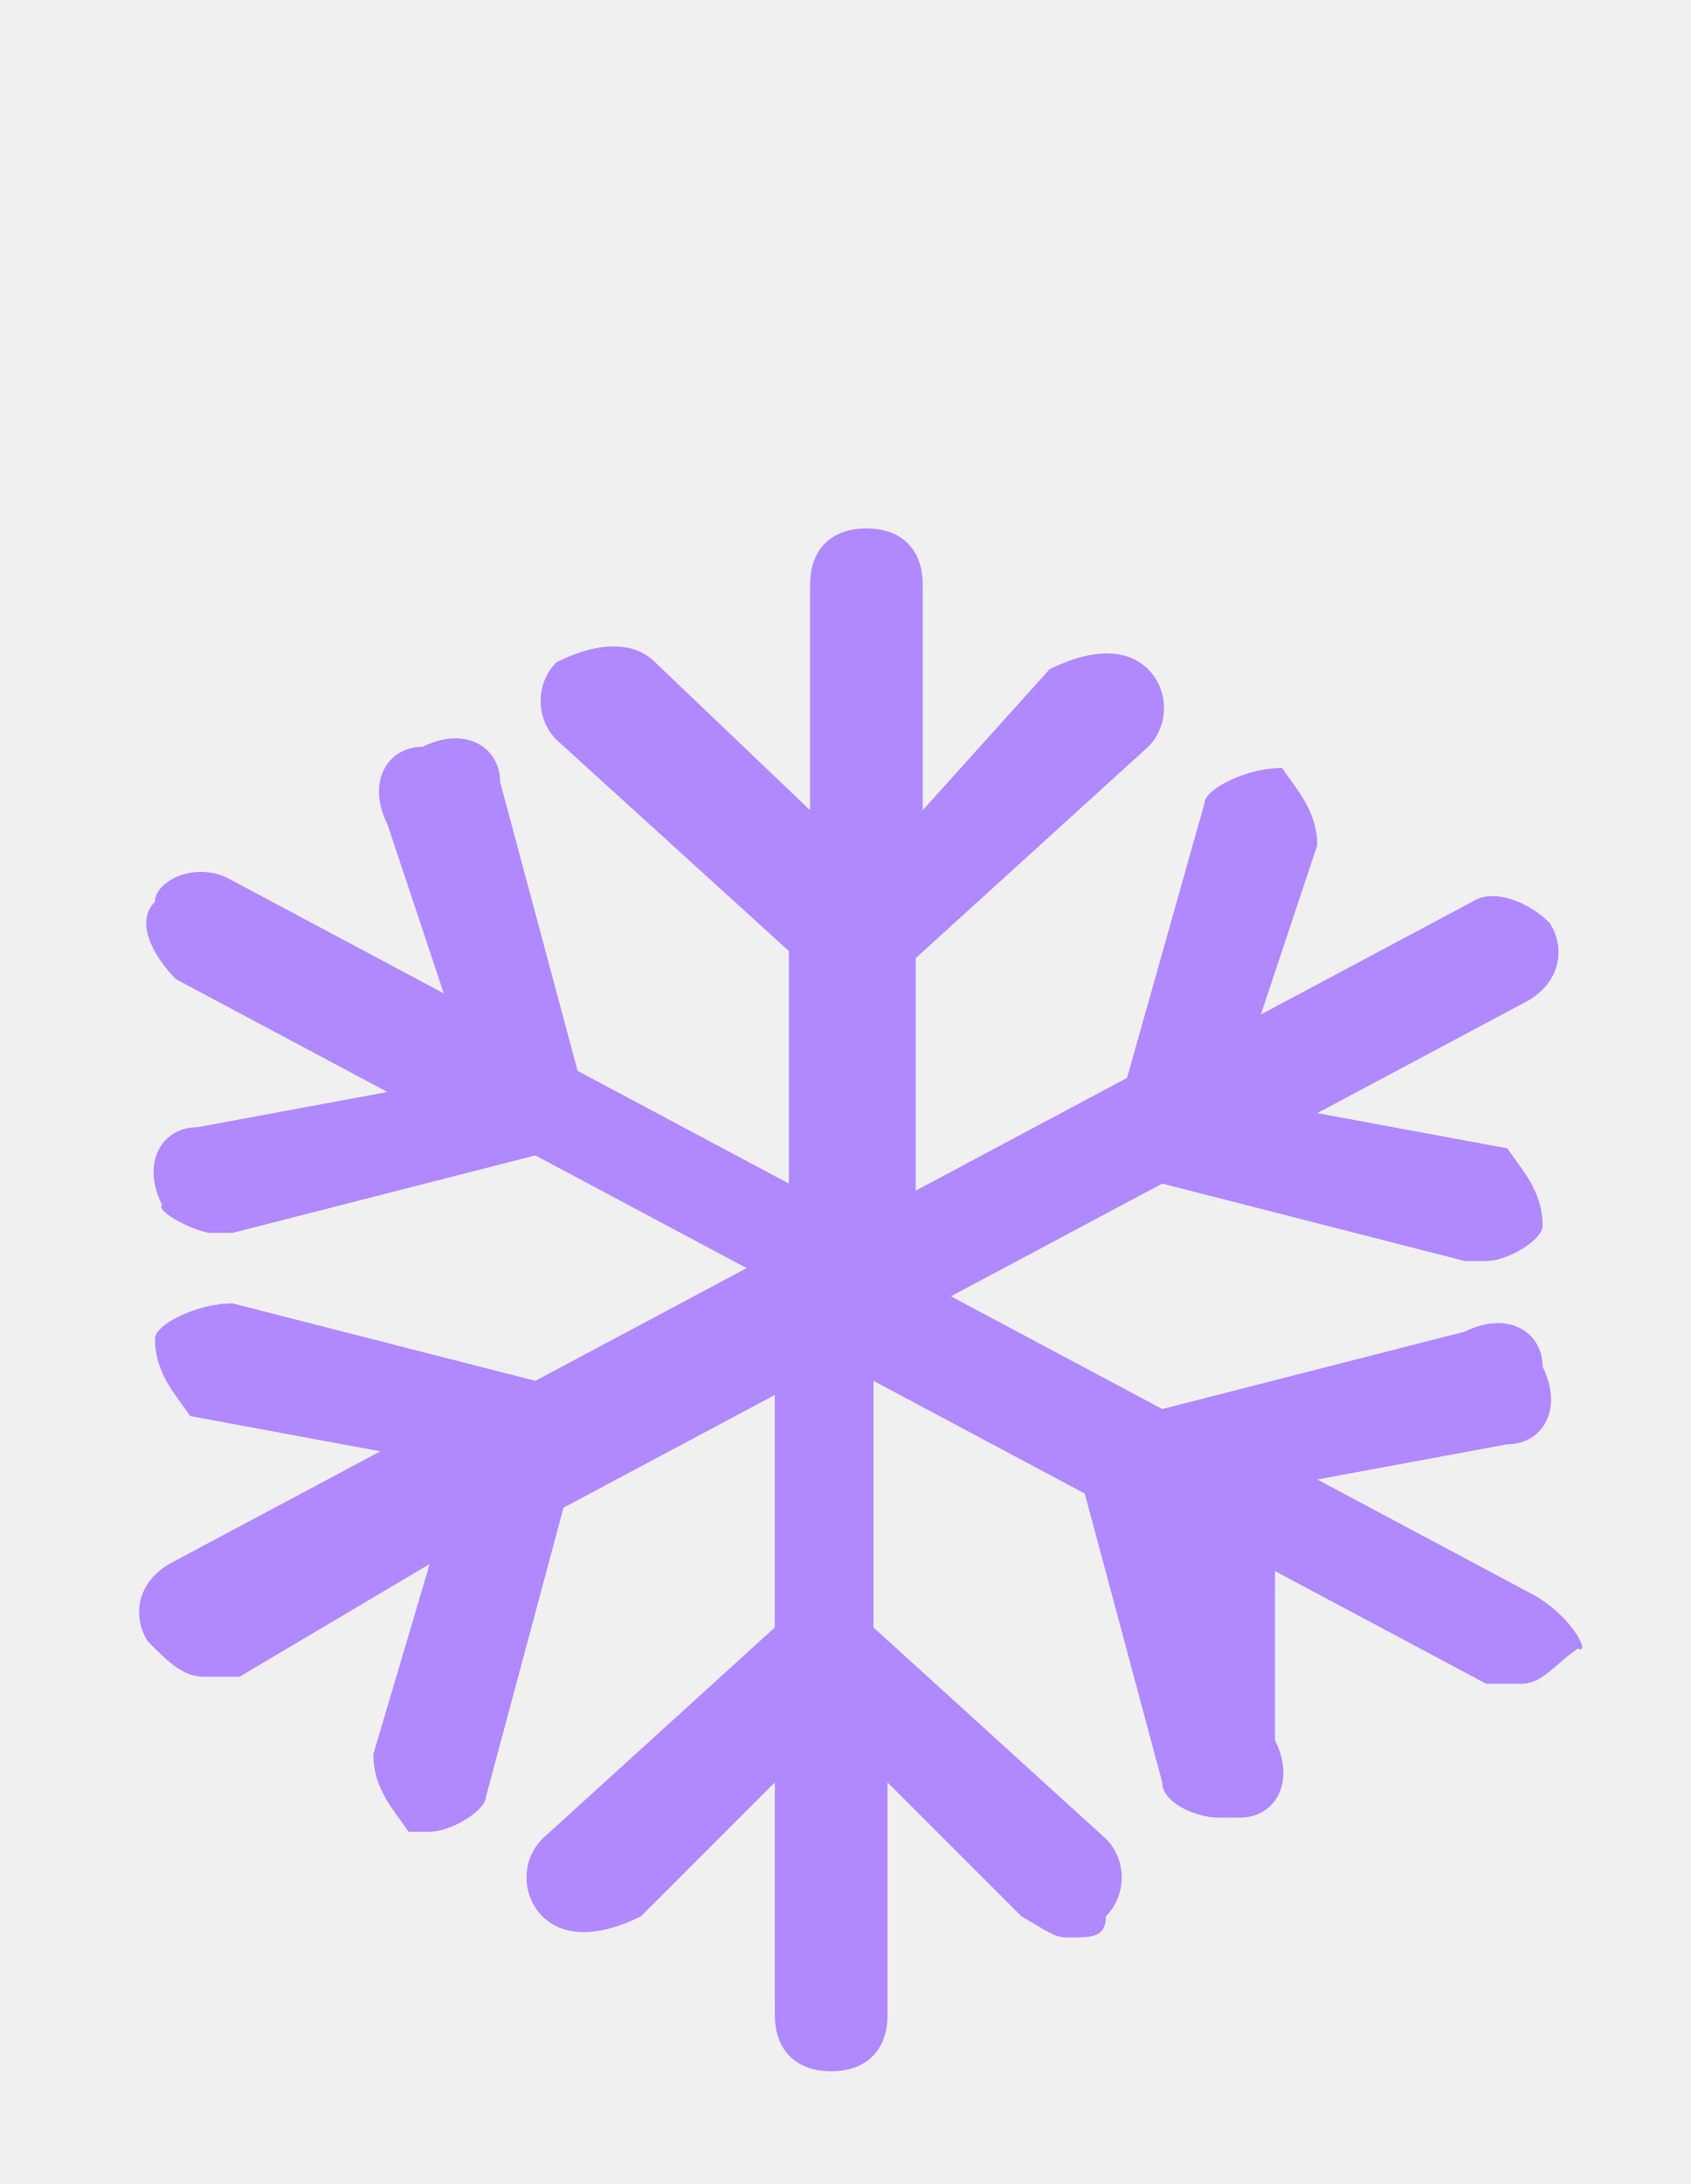
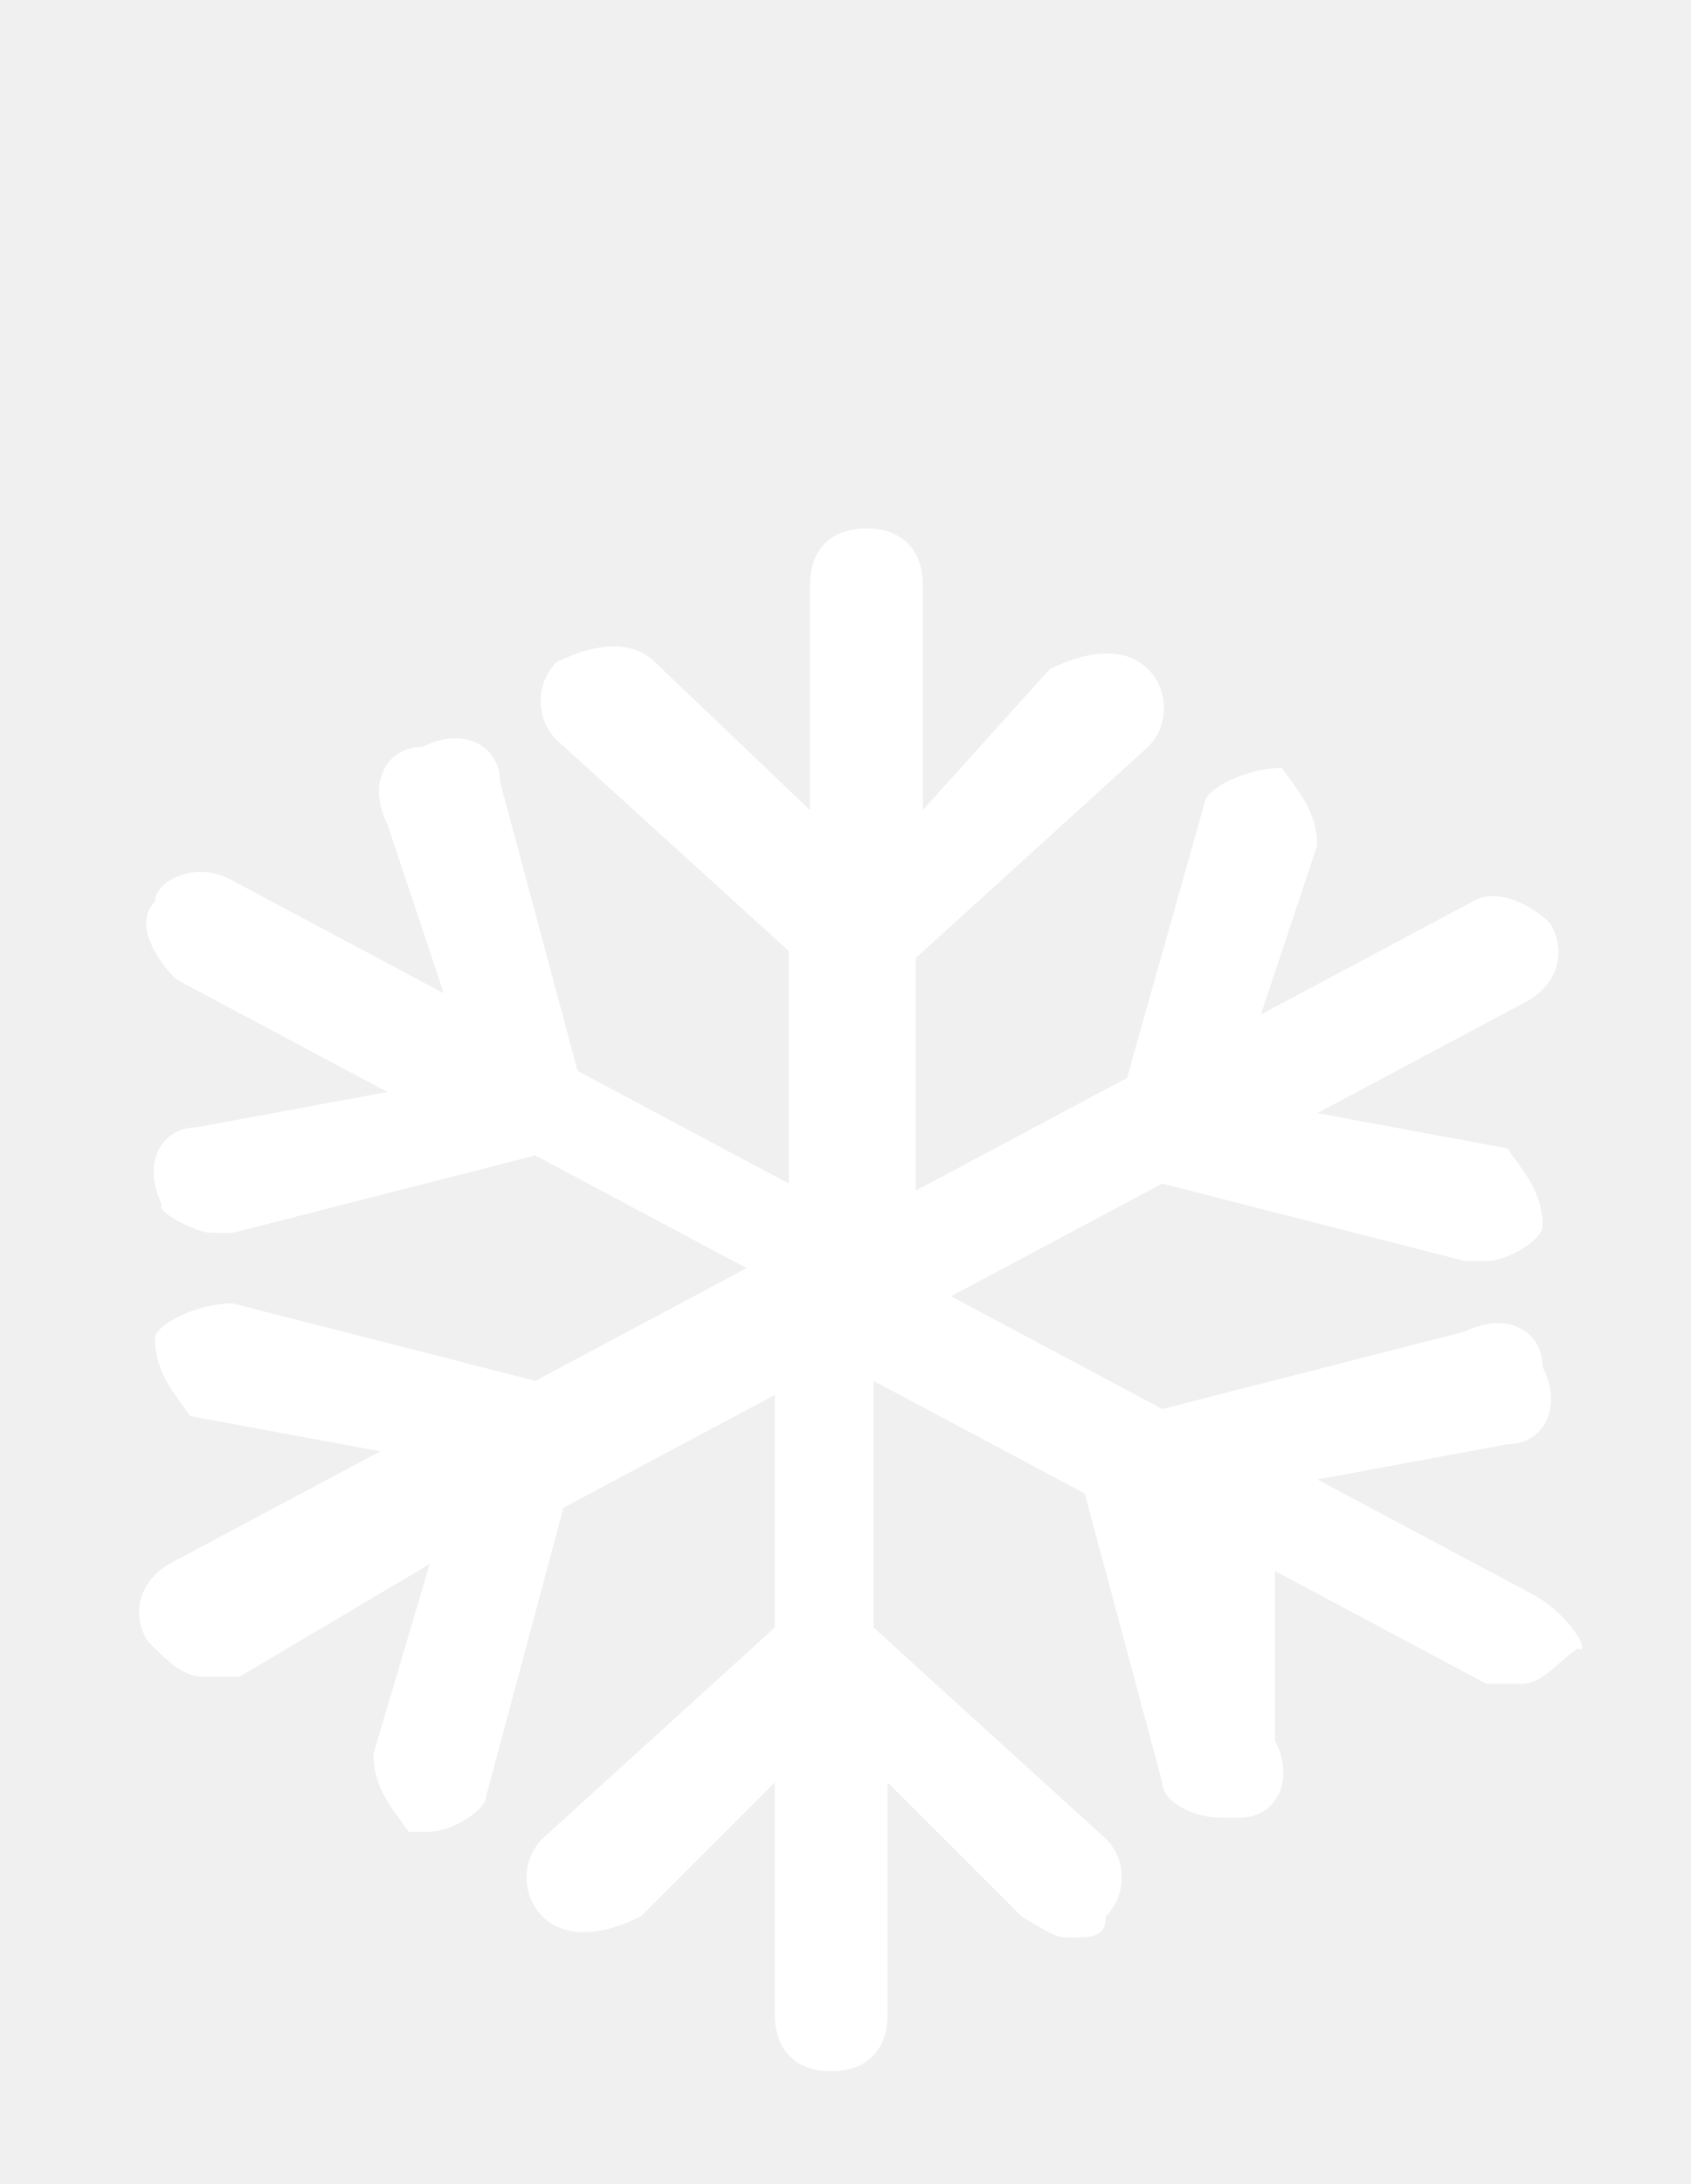
<svg xmlns="http://www.w3.org/2000/svg" version="1.1" id="Layer_1" x="0px" y="0px" width="24px" height="31px" viewBox="0 0 24 30" style="enable-background:new 0 0 24 30;" xml:space="preserve">
  <style type="text/css">
- 	.st0{fill:#B088FF;}
+ 	.st0{fill:#FFFFFF;}
</style>
  <path class="st0" d="M21.7,22.1l-3-1.6l2.7-0.5c0.5,0,0.8-0.5,0.5-1.1c0-0.5-0.5-0.8-1.1-0.5l-4.3,1.1l-3-1.6l3-1.6l4.3,1.1h0.3  c0.3,0,0.8-0.3,0.8-0.5c0-0.5-0.3-0.8-0.5-1.1l-2.7-0.5l3-1.6c0.5-0.3,0.5-0.8,0.3-1.1c-0.3-0.3-0.8-0.5-1.1-0.3l-3,1.6l0.8-2.4  c0-0.5-0.3-0.8-0.5-1.1c-0.5,0-1.1,0.3-1.1,0.5L16,14.8l-3,1.6v-3.3l3.3-3c0.3-0.3,0.3-0.8,0-1.1c-0.3-0.3-0.8-0.3-1.4,0L13.1,11  V7.8c0-0.5-0.3-0.8-0.8-0.8c-0.5,0-0.8,0.3-0.8,0.8V11L9.3,8.9C9,8.6,8.5,8.6,7.9,8.9c-0.3,0.3-0.3,0.8,0,1.1l3.3,3v3.3l-3-1.6  l-1.1-4.1c0-0.5-0.5-0.8-1.1-0.5c-0.5,0-0.8,0.5-0.5,1.1l0.8,2.4l-3-1.6c-0.5-0.3-1.1,0-1.1,0.3c-0.3,0.3,0,0.8,0.3,1.1l3,1.6  l-2.7,0.5c-0.5,0-0.8,0.5-0.5,1.1C2.2,16.7,2.8,17,3,17h0.3l4.3-1.1l3,1.6l-3,1.6l-4.3-1.1c-0.5,0-1.1,0.3-1.1,0.5  c0,0.5,0.3,0.8,0.5,1.1l2.7,0.5l-3,1.6c-0.5,0.3-0.5,0.8-0.3,1.1c0.3,0.3,0.5,0.5,0.8,0.5s0.3,0,0.5,0l2.7-1.6l-0.8,2.7  c0,0.5,0.3,0.8,0.5,1.1h0.3c0.3,0,0.8-0.3,0.8-0.5l1.1-4.1l3-1.6v3.3l-3.3,3c-0.3,0.3-0.3,0.8,0,1.1s0.8,0.3,1.4,0l1.9-1.9v3.3  c0,0.5,0.3,0.8,0.8,0.8c0.5,0,0.8-0.3,0.8-0.8v-3.3l1.9,1.9C15,27,15,27,15.2,27c0.3,0,0.5,0,0.5-0.3c0.3-0.3,0.3-0.8,0-1.1l-3.3-3  v-3.5l3,1.6l1.1,4.1c0,0.3,0.5,0.5,0.8,0.5h0.3c0.5,0,0.8-0.5,0.5-1.1v-2.4l3,1.6c0.3,0,0.3,0,0.5,0c0.3,0,0.5-0.3,0.8-0.5  C22.6,23,22.3,22.4,21.7,22.1z" />
</svg>
